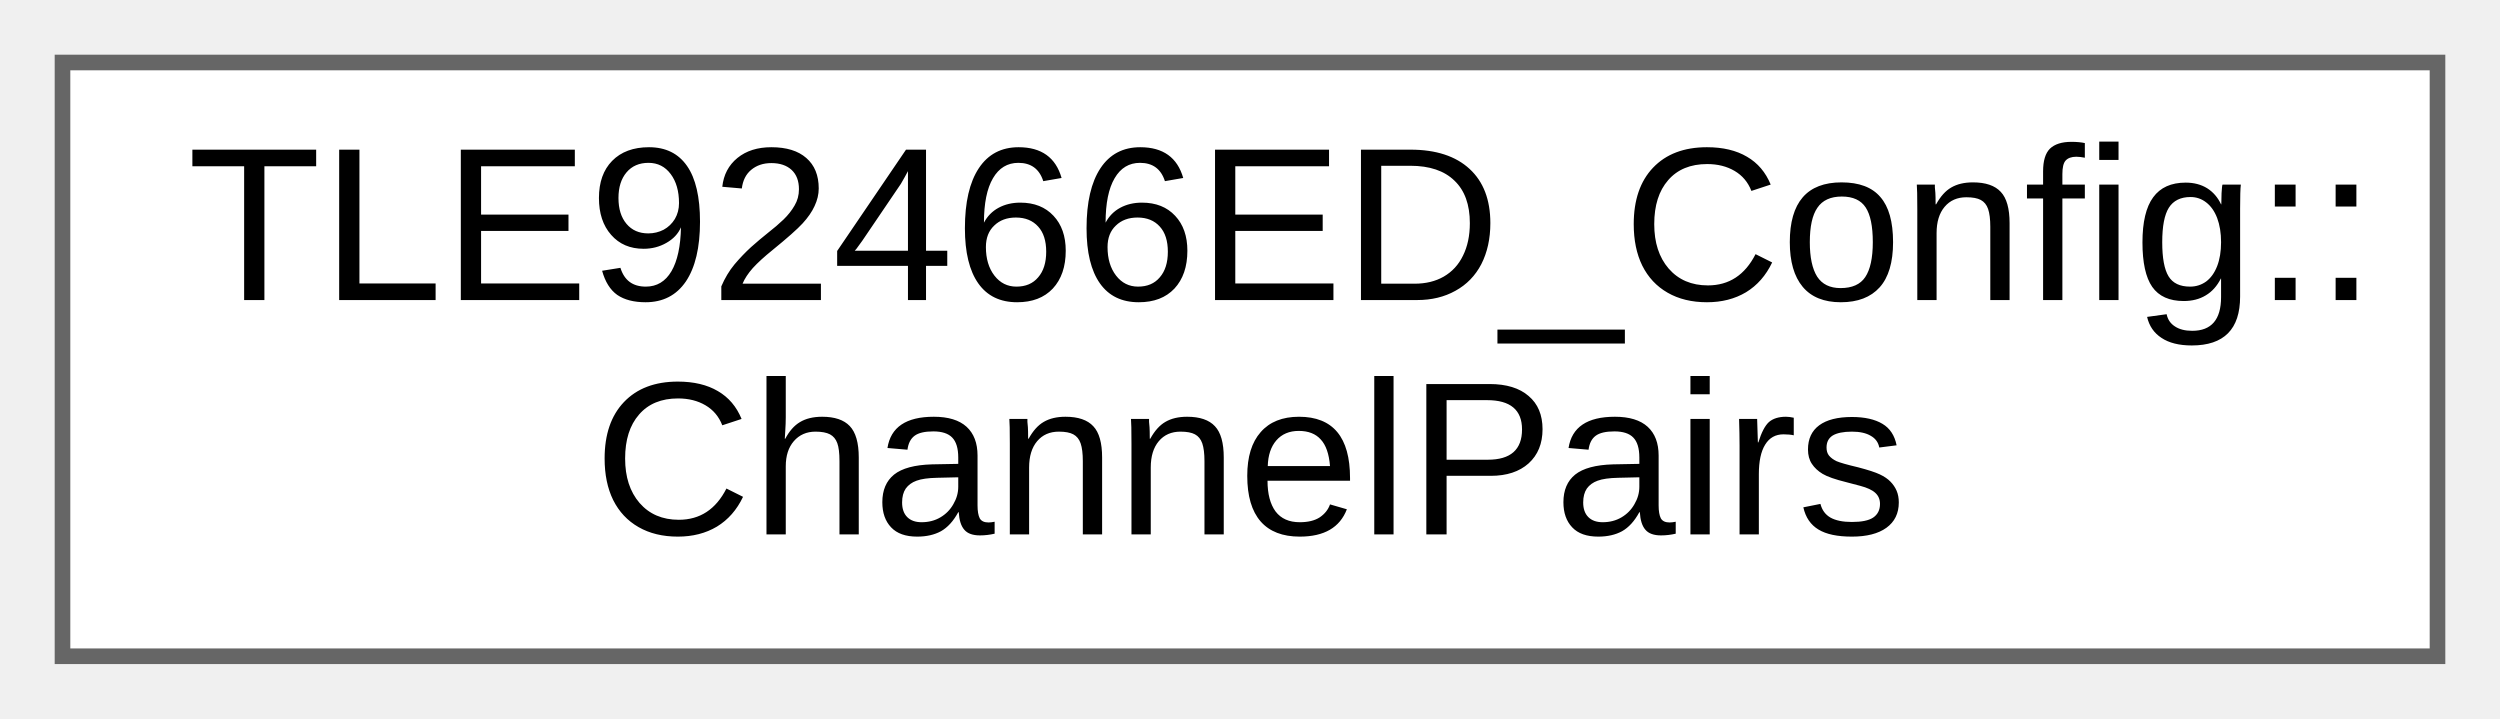
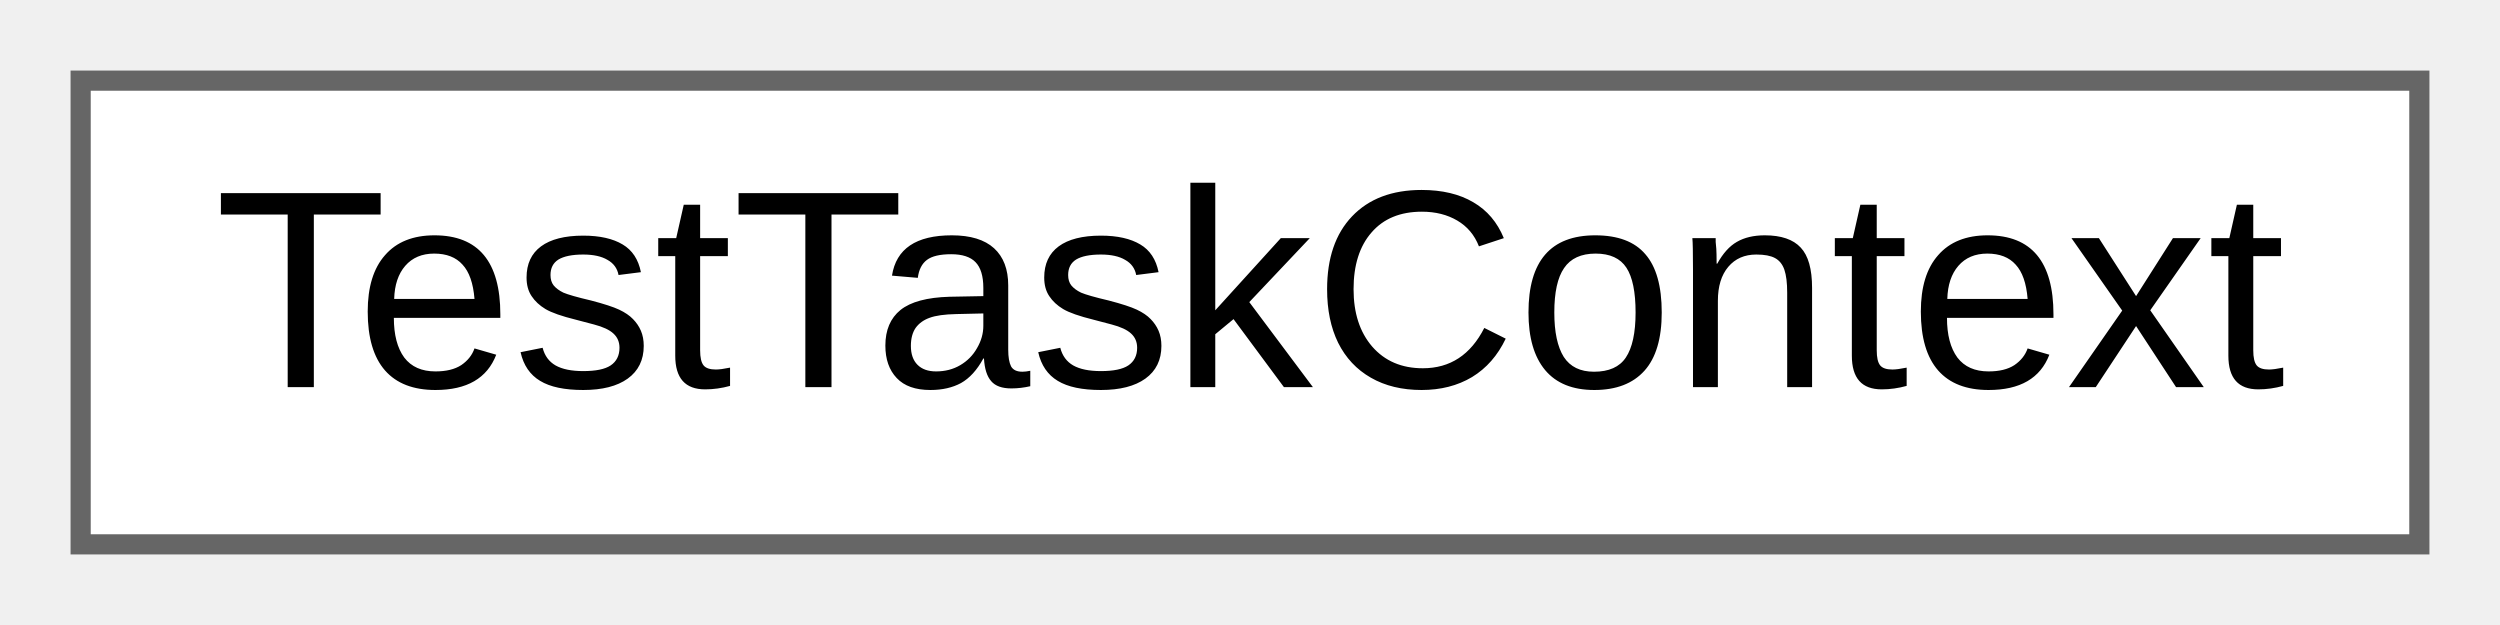
- <svg xmlns="http://www.w3.org/2000/svg" xmlns:xlink="http://www.w3.org/1999/xlink" width="160pt" height="46pt" viewBox="0.00 0.00 160.00 46.00">
-   <g id="graph0" class="graph" transform="scale(1 1) rotate(0) translate(4 42)">
+ <svg xmlns="http://www.w3.org/2000/svg" xmlns:xlink="http://www.w3.org/1999/xlink" width="124pt" height="31pt" viewBox="0.00 0.00 124.00 31.00">
+   <g id="graph0" class="graph" transform="scale(1 1) rotate(0) translate(4 27)">
    <g id="Node000000" class="node">
      <g id="a_Node000000">
-         <a xlink:href="structTLE92466ED__Config_1_1ChannelPairs.html" target="_top" xlink:title="Channel Pairing for Parallel Mode.">
-           <polygon fill="white" stroke="#666666" points="152,-38 0,-38 0,0 152,0 152,-38" />
-           <text text-anchor="start" x="8" y="-22.8" font-family="Arial" font-size="14.00">TLE92466ED_Config::</text>
-           <text text-anchor="middle" x="76" y="-7.8" font-family="Arial" font-size="14.00">ChannelPairs</text>
+         <a xlink:href="structTestTaskContext.html" target="_top" xlink:title="Context for test task.">
+           <polygon fill="white" stroke="#666666" points="116,-23 0,-23 0,0 116,0 116,-23" />
+           <text text-anchor="middle" x="58" y="-7.8" font-family="Arial" font-size="14.00">TestTaskContext</text>
        </a>
      </g>
    </g>
  </g>
</svg>
